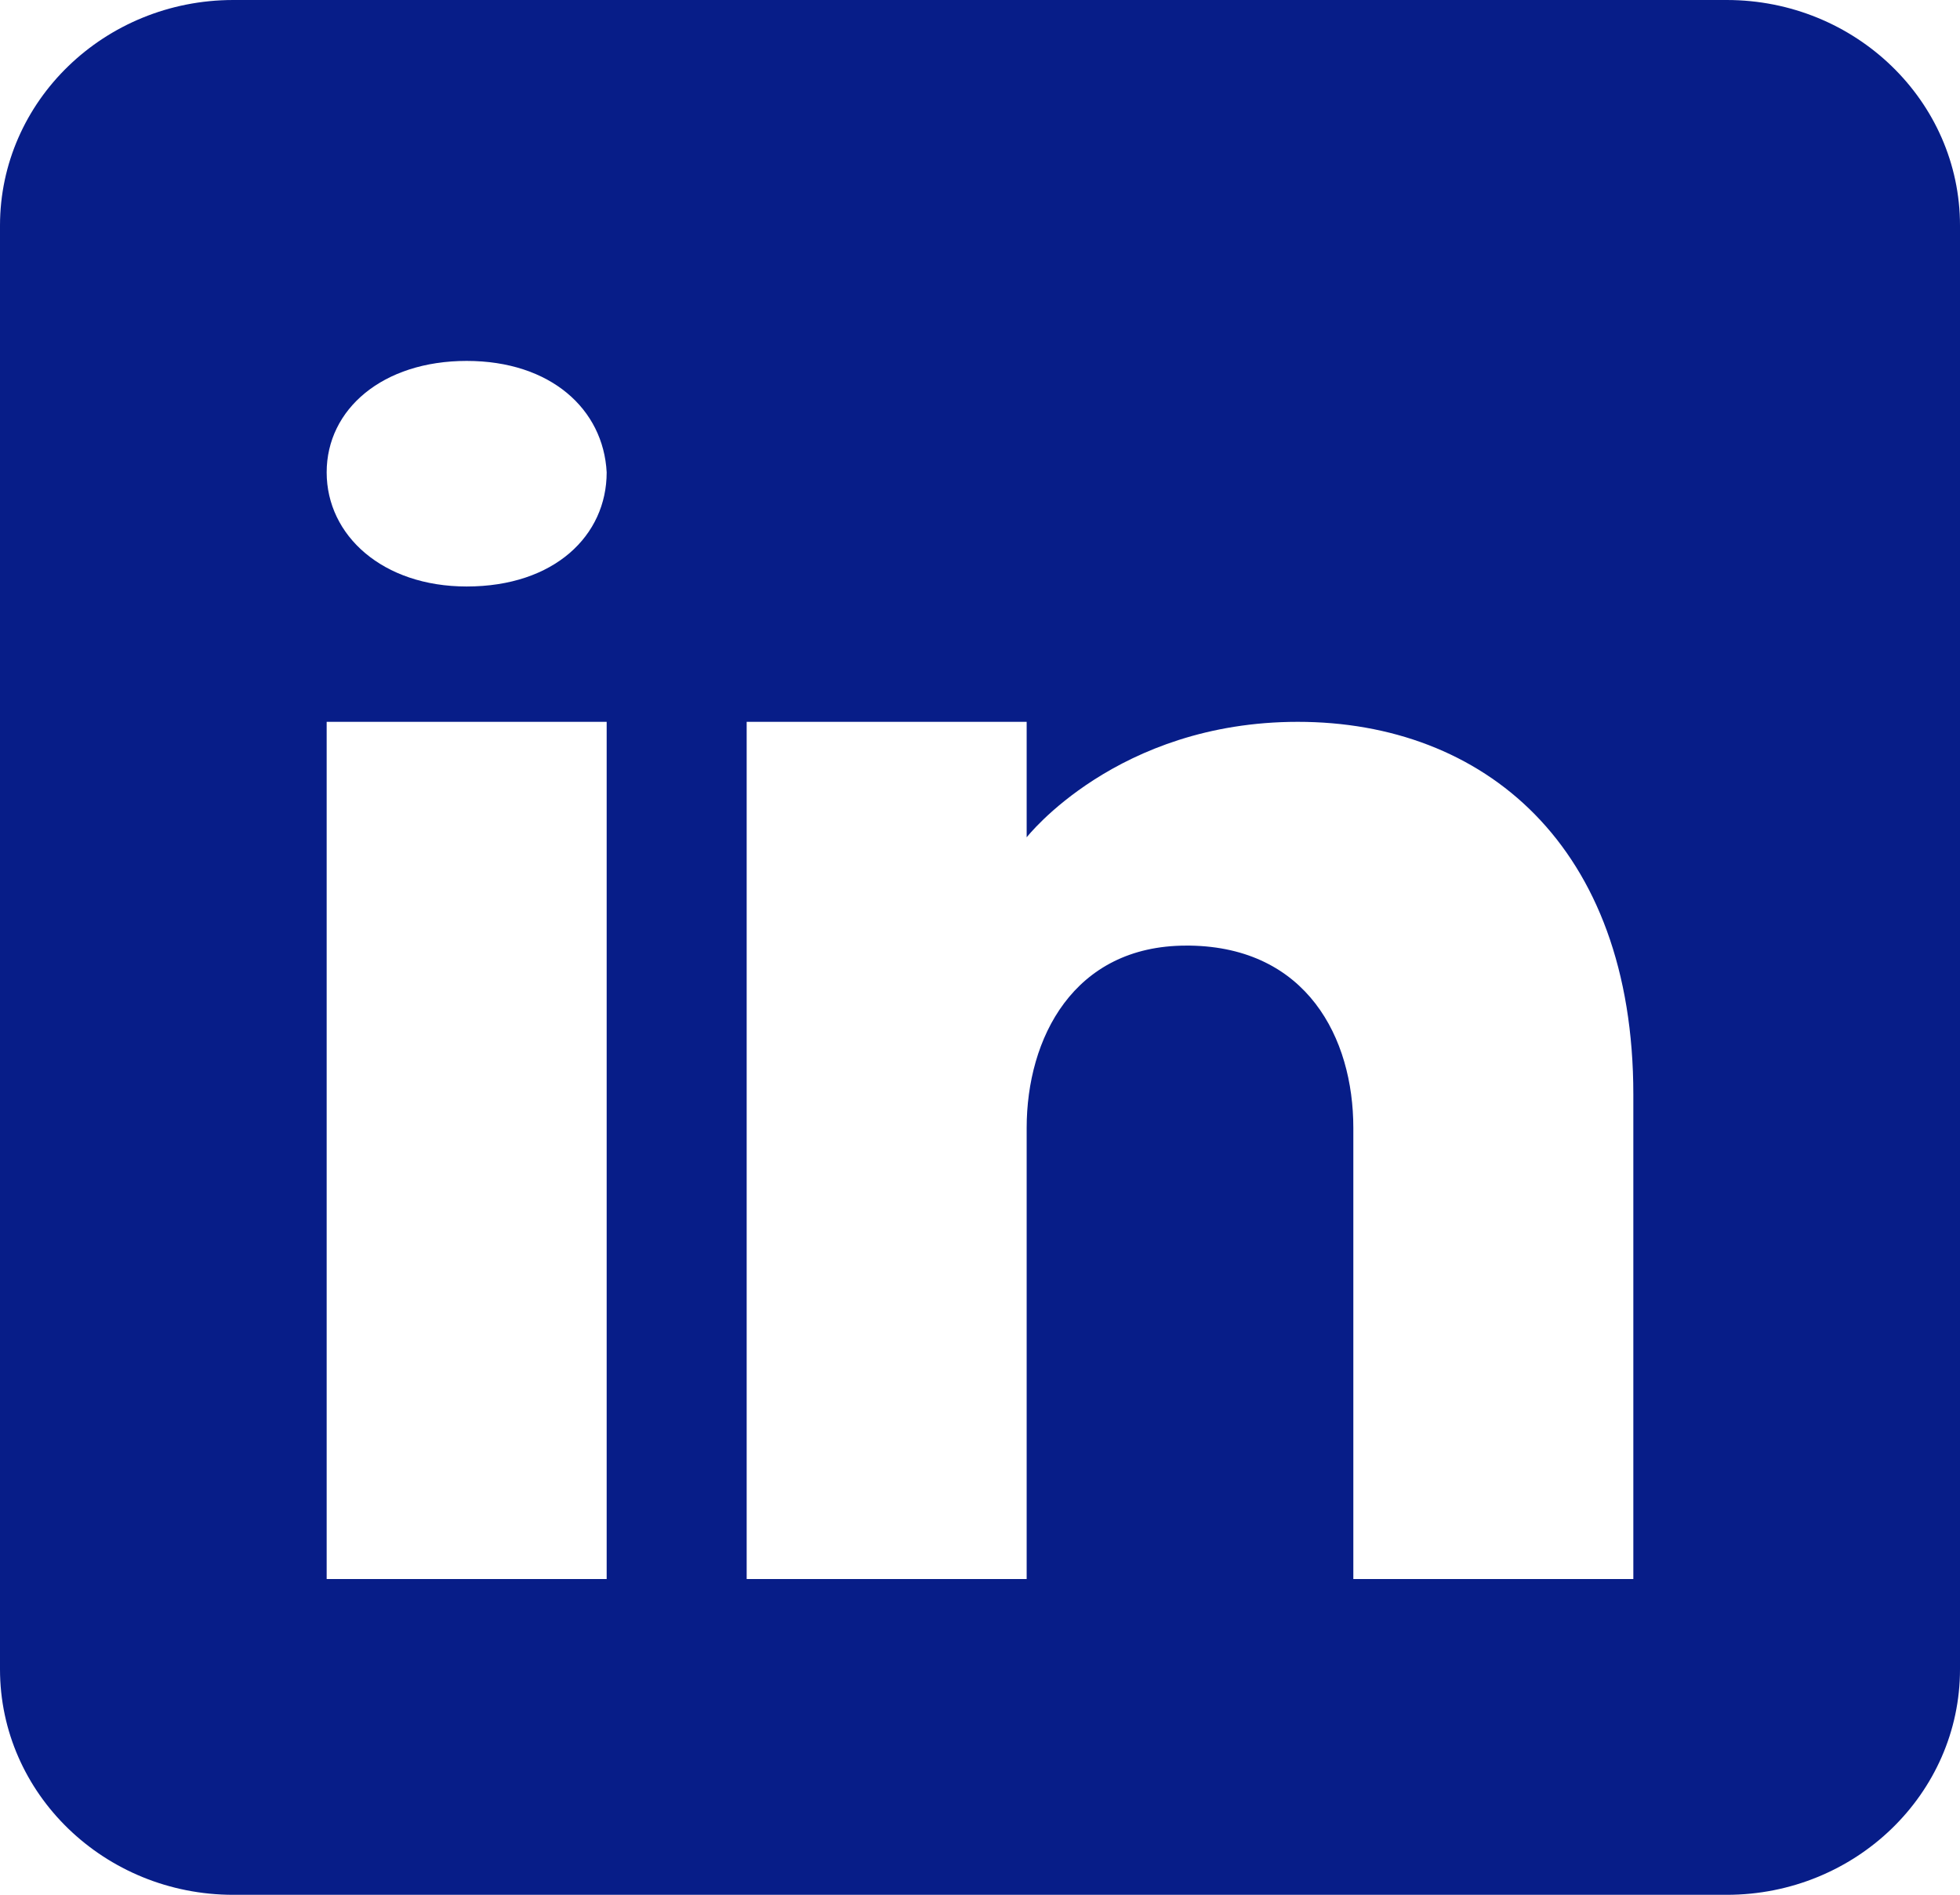
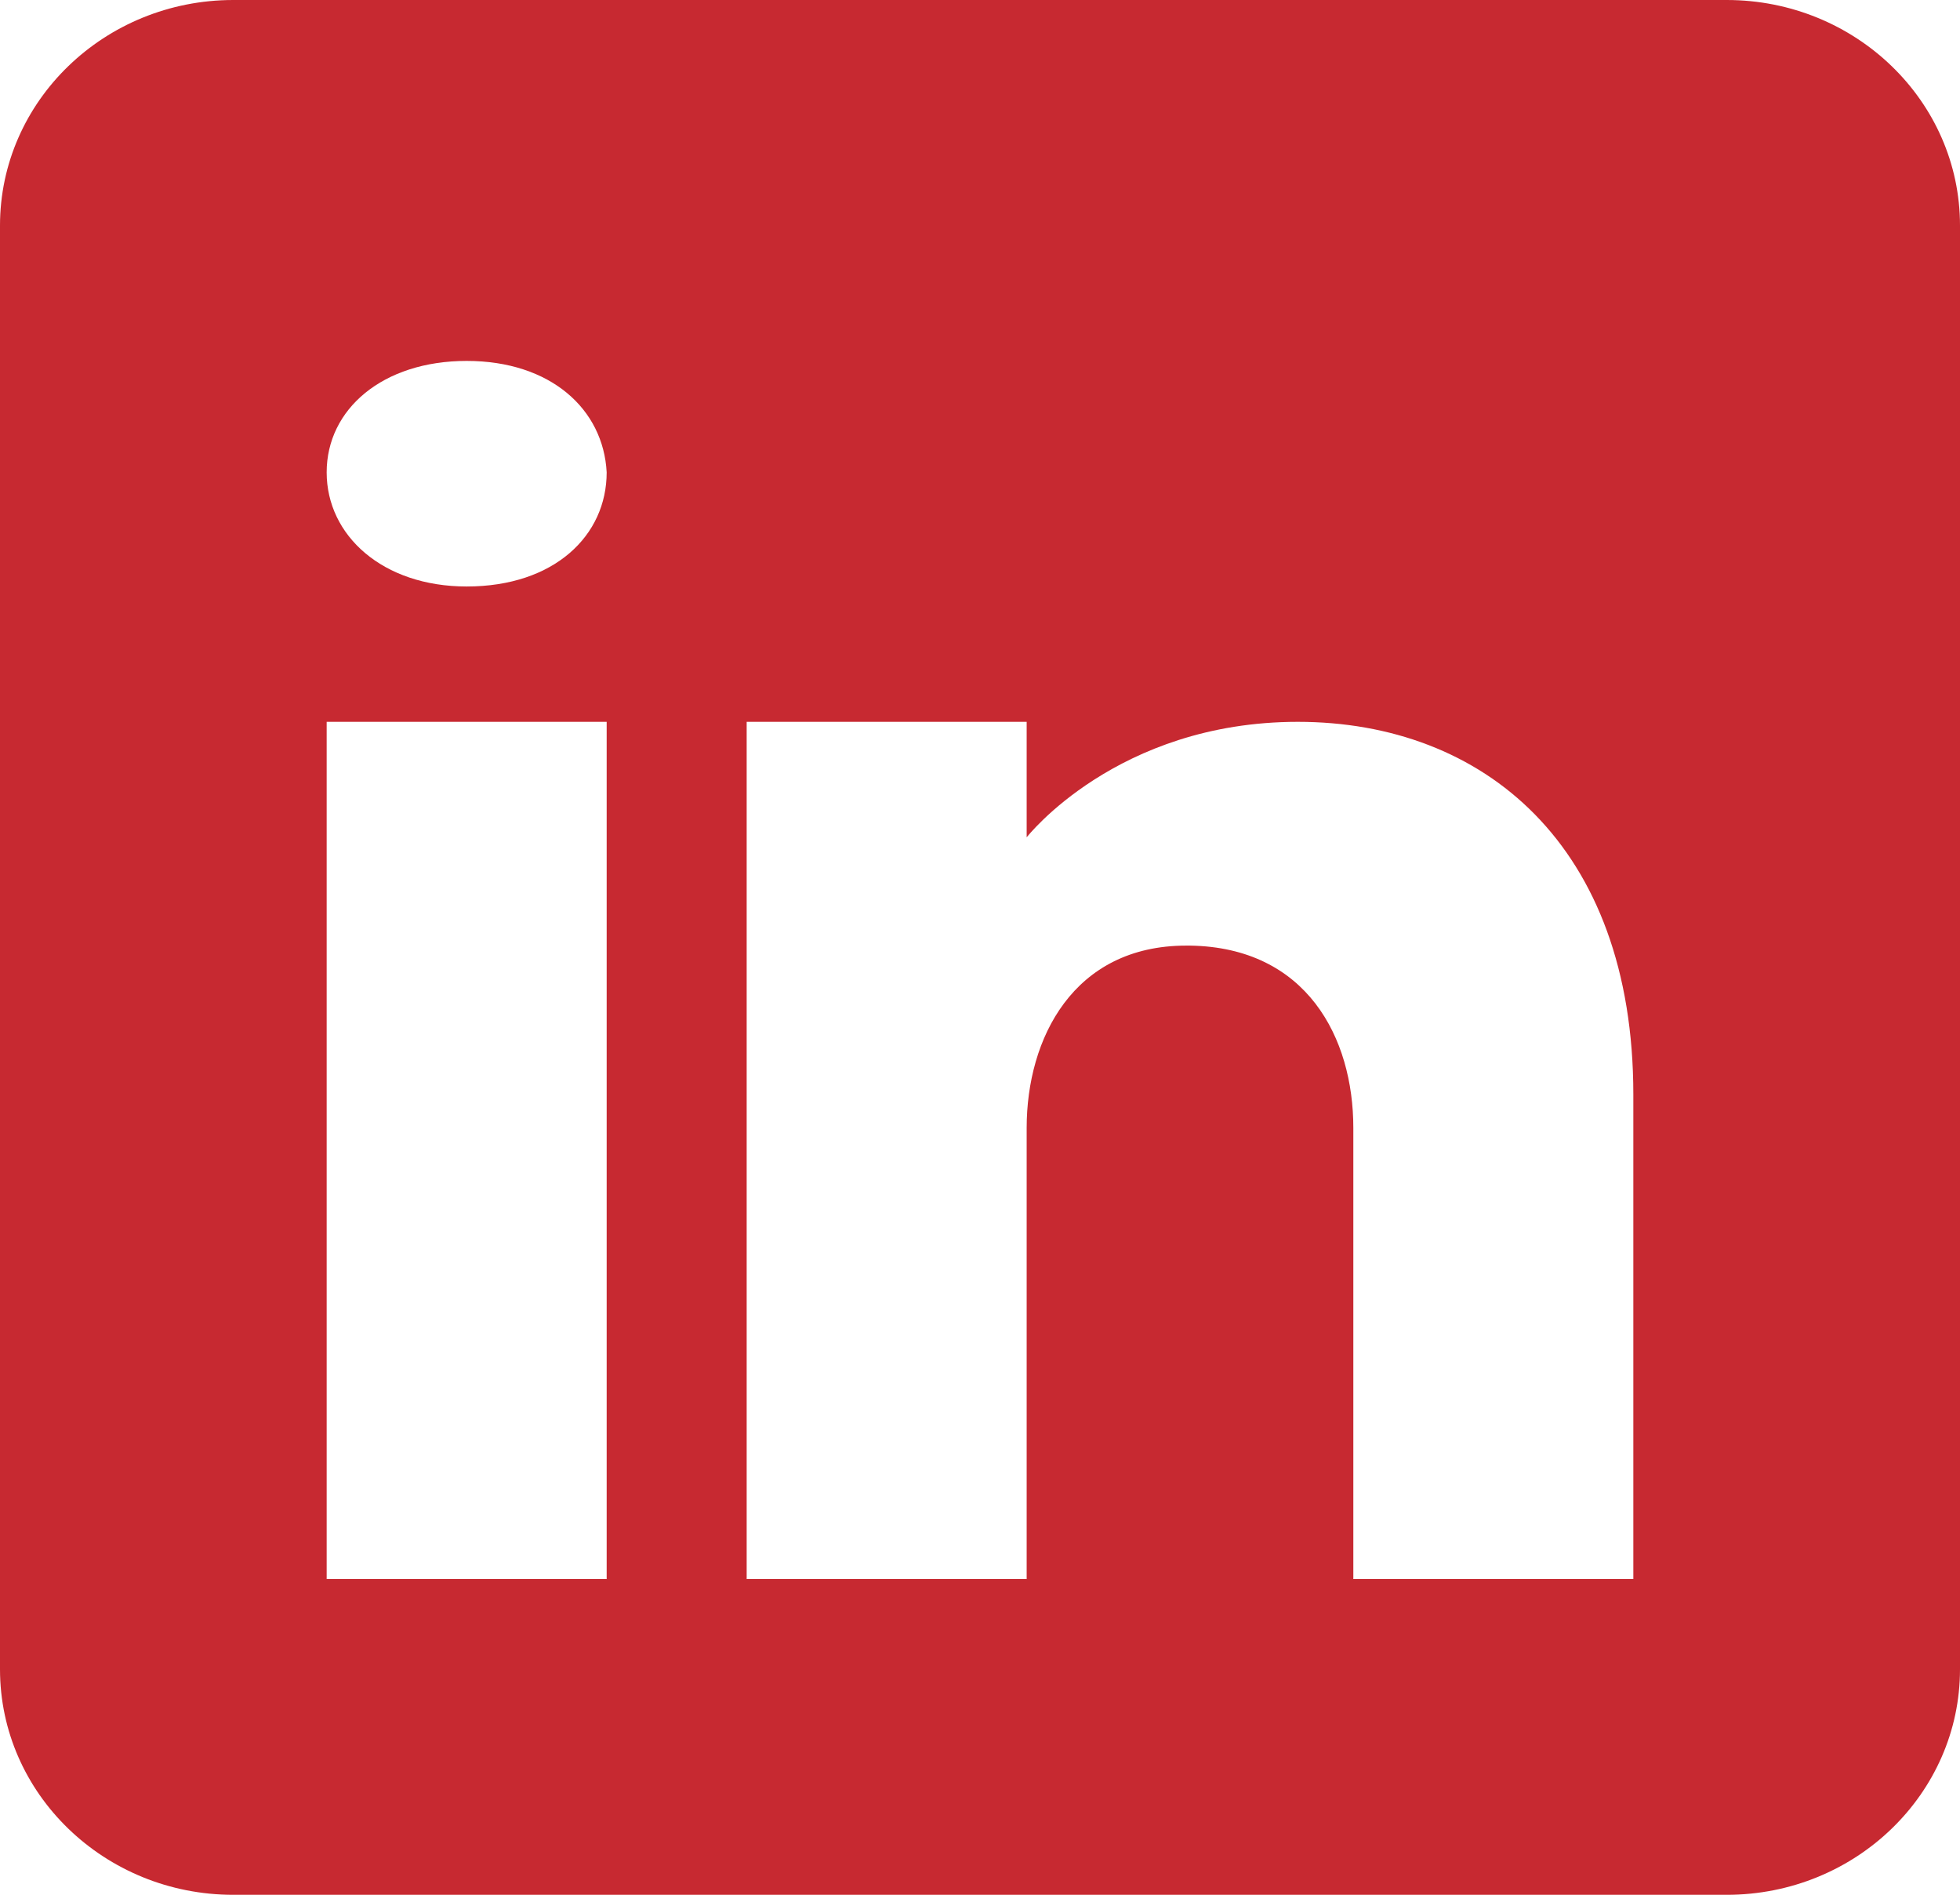
<svg xmlns="http://www.w3.org/2000/svg" width="841" height="813" viewBox="0 0 841 813" fill="none">
-   <path d="M740.881 0H100.119C44.853 0 0 43.36 0 96.786V716.214C0 769.64 44.853 813 100.119 813H740.881C796.147 813 841 769.64 841 716.214V96.786C841 43.36 796.147 0 740.881 0ZM260.31 309.714V677.5H140.167V309.714H260.31ZM140.167 202.669C140.167 175.569 164.195 154.857 200.238 154.857C236.281 154.857 258.908 175.569 260.31 202.669C260.31 229.769 237.883 251.643 200.238 251.643C164.195 251.643 140.167 229.769 140.167 202.669ZM700.833 677.5H580.69C580.69 677.5 580.69 498.253 580.69 483.929C580.69 445.214 560.667 406.5 510.607 405.726H509.005C460.548 405.726 440.524 445.601 440.524 483.929C440.524 501.544 440.524 677.5 440.524 677.5H320.381V309.714H440.524V359.269C440.524 359.269 479.17 309.714 556.862 309.714C636.357 309.714 700.833 362.559 700.833 469.604V677.5Z" fill="#071D88" />
+   <path d="M740.881 0H100.119C44.853 0 0 43.36 0 96.786V716.214C0 769.64 44.853 813 100.119 813H740.881C796.147 813 841 769.64 841 716.214V96.786C841 43.36 796.147 0 740.881 0ZM260.31 309.714V677.5H140.167V309.714H260.31ZM140.167 202.669C140.167 175.569 164.195 154.857 200.238 154.857C236.281 154.857 258.908 175.569 260.31 202.669C260.31 229.769 237.883 251.643 200.238 251.643C164.195 251.643 140.167 229.769 140.167 202.669ZM700.833 677.5H580.69C580.69 677.5 580.69 498.253 580.69 483.929C580.69 445.214 560.667 406.5 510.607 405.726H509.005C460.548 405.726 440.524 445.601 440.524 483.929C440.524 501.544 440.524 677.5 440.524 677.5H320.381V309.714H440.524V359.269C440.524 359.269 479.17 309.714 556.862 309.714C636.357 309.714 700.833 362.559 700.833 469.604V677.5Z" fill="#C72931" />
</svg>
